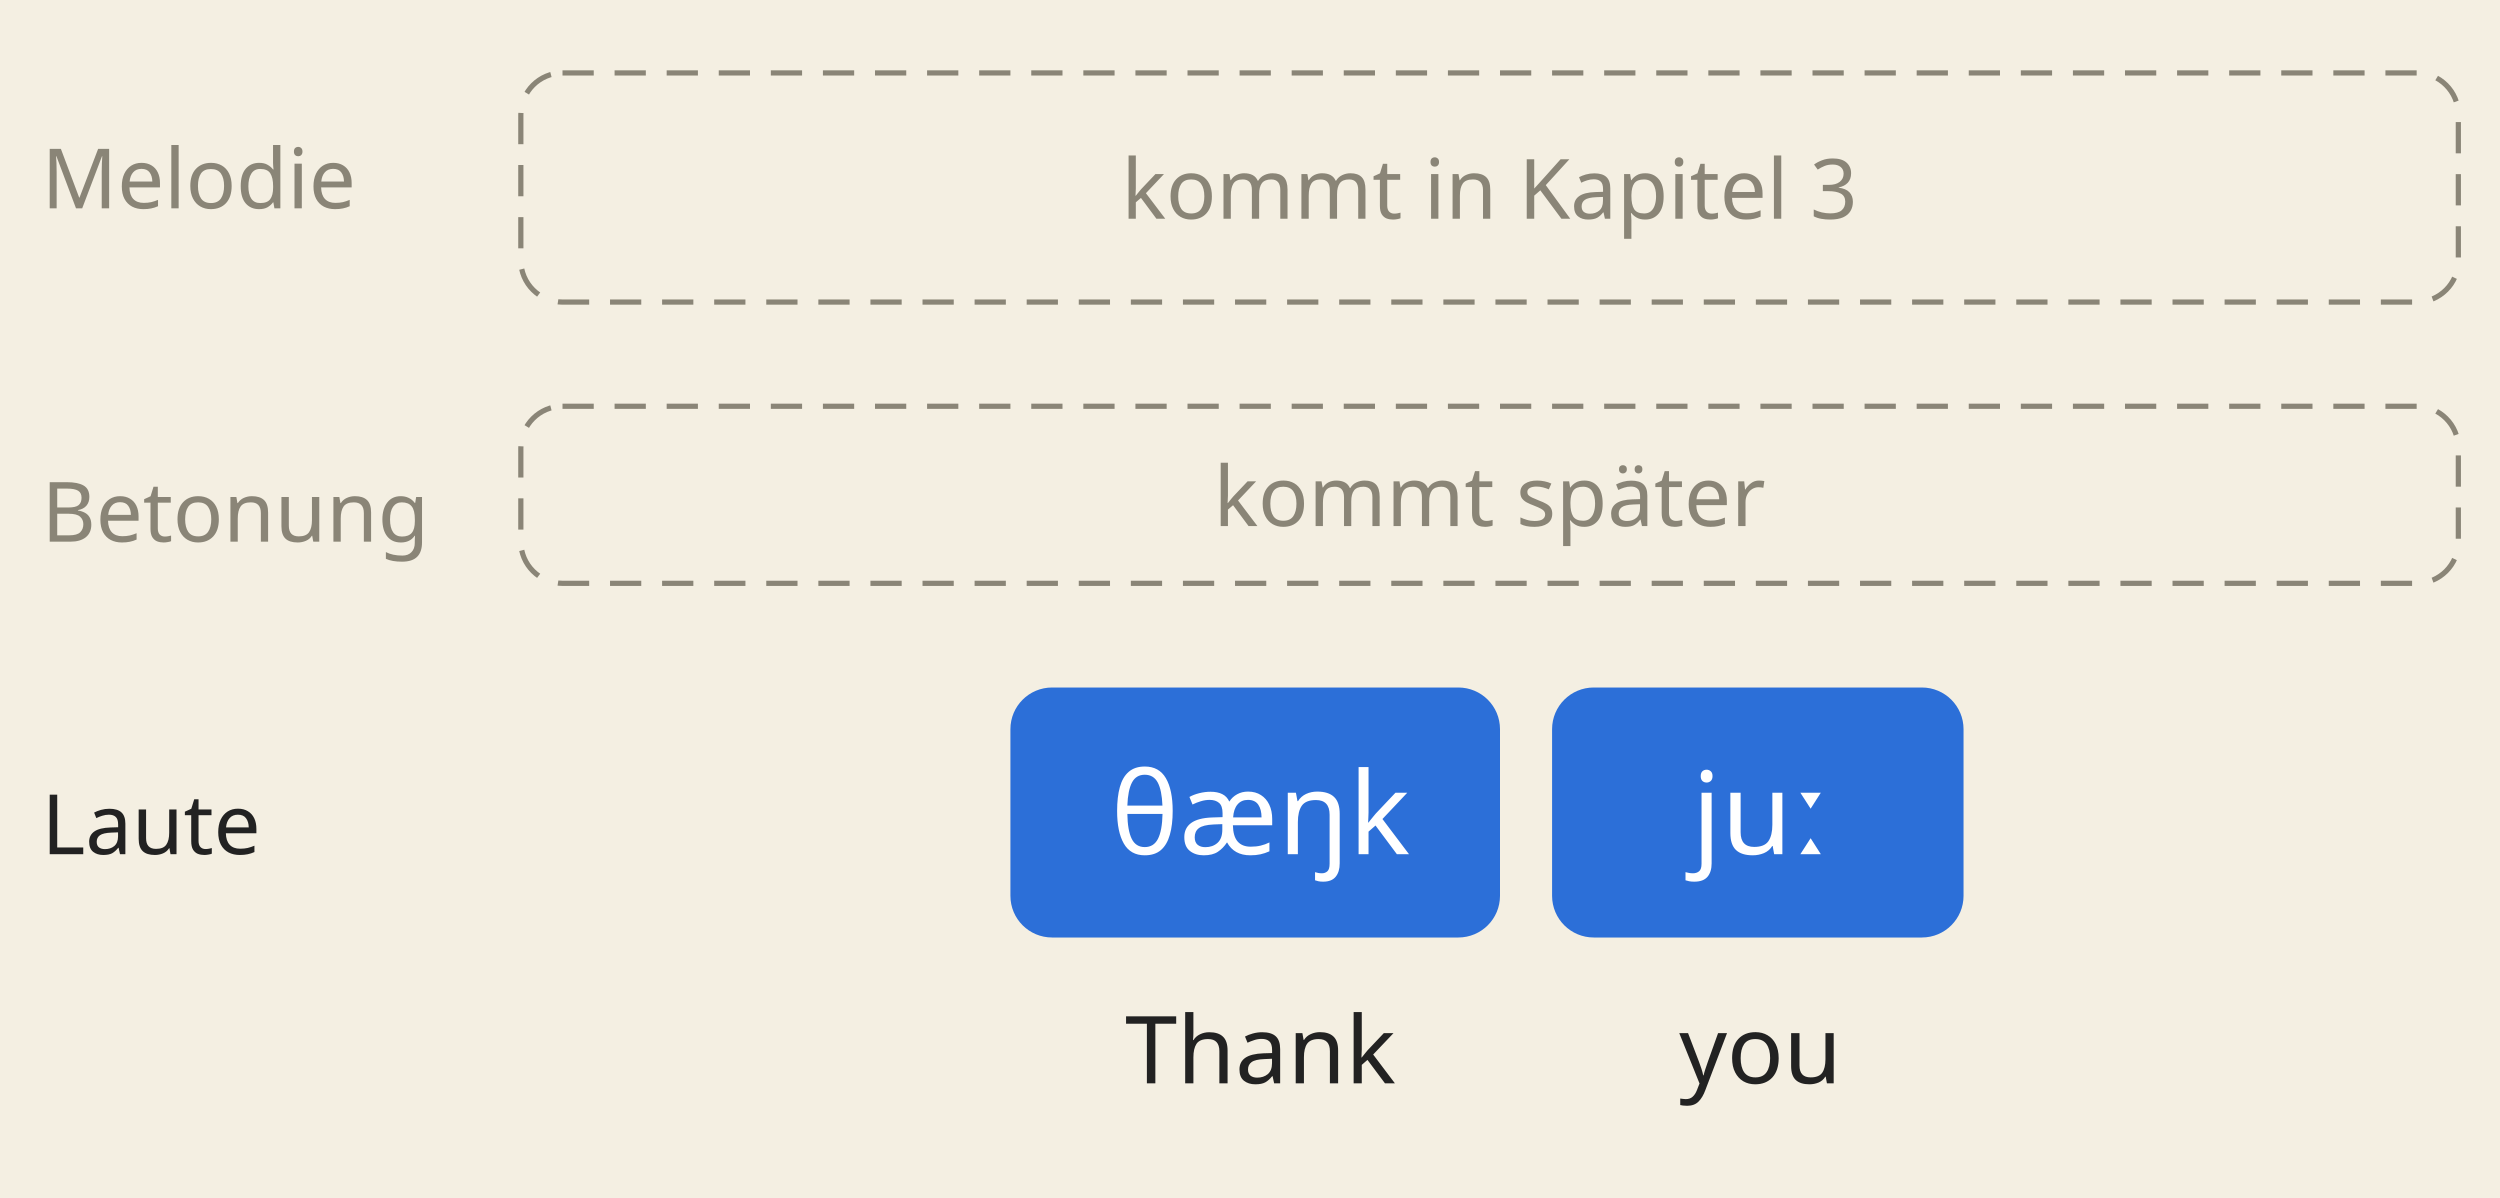
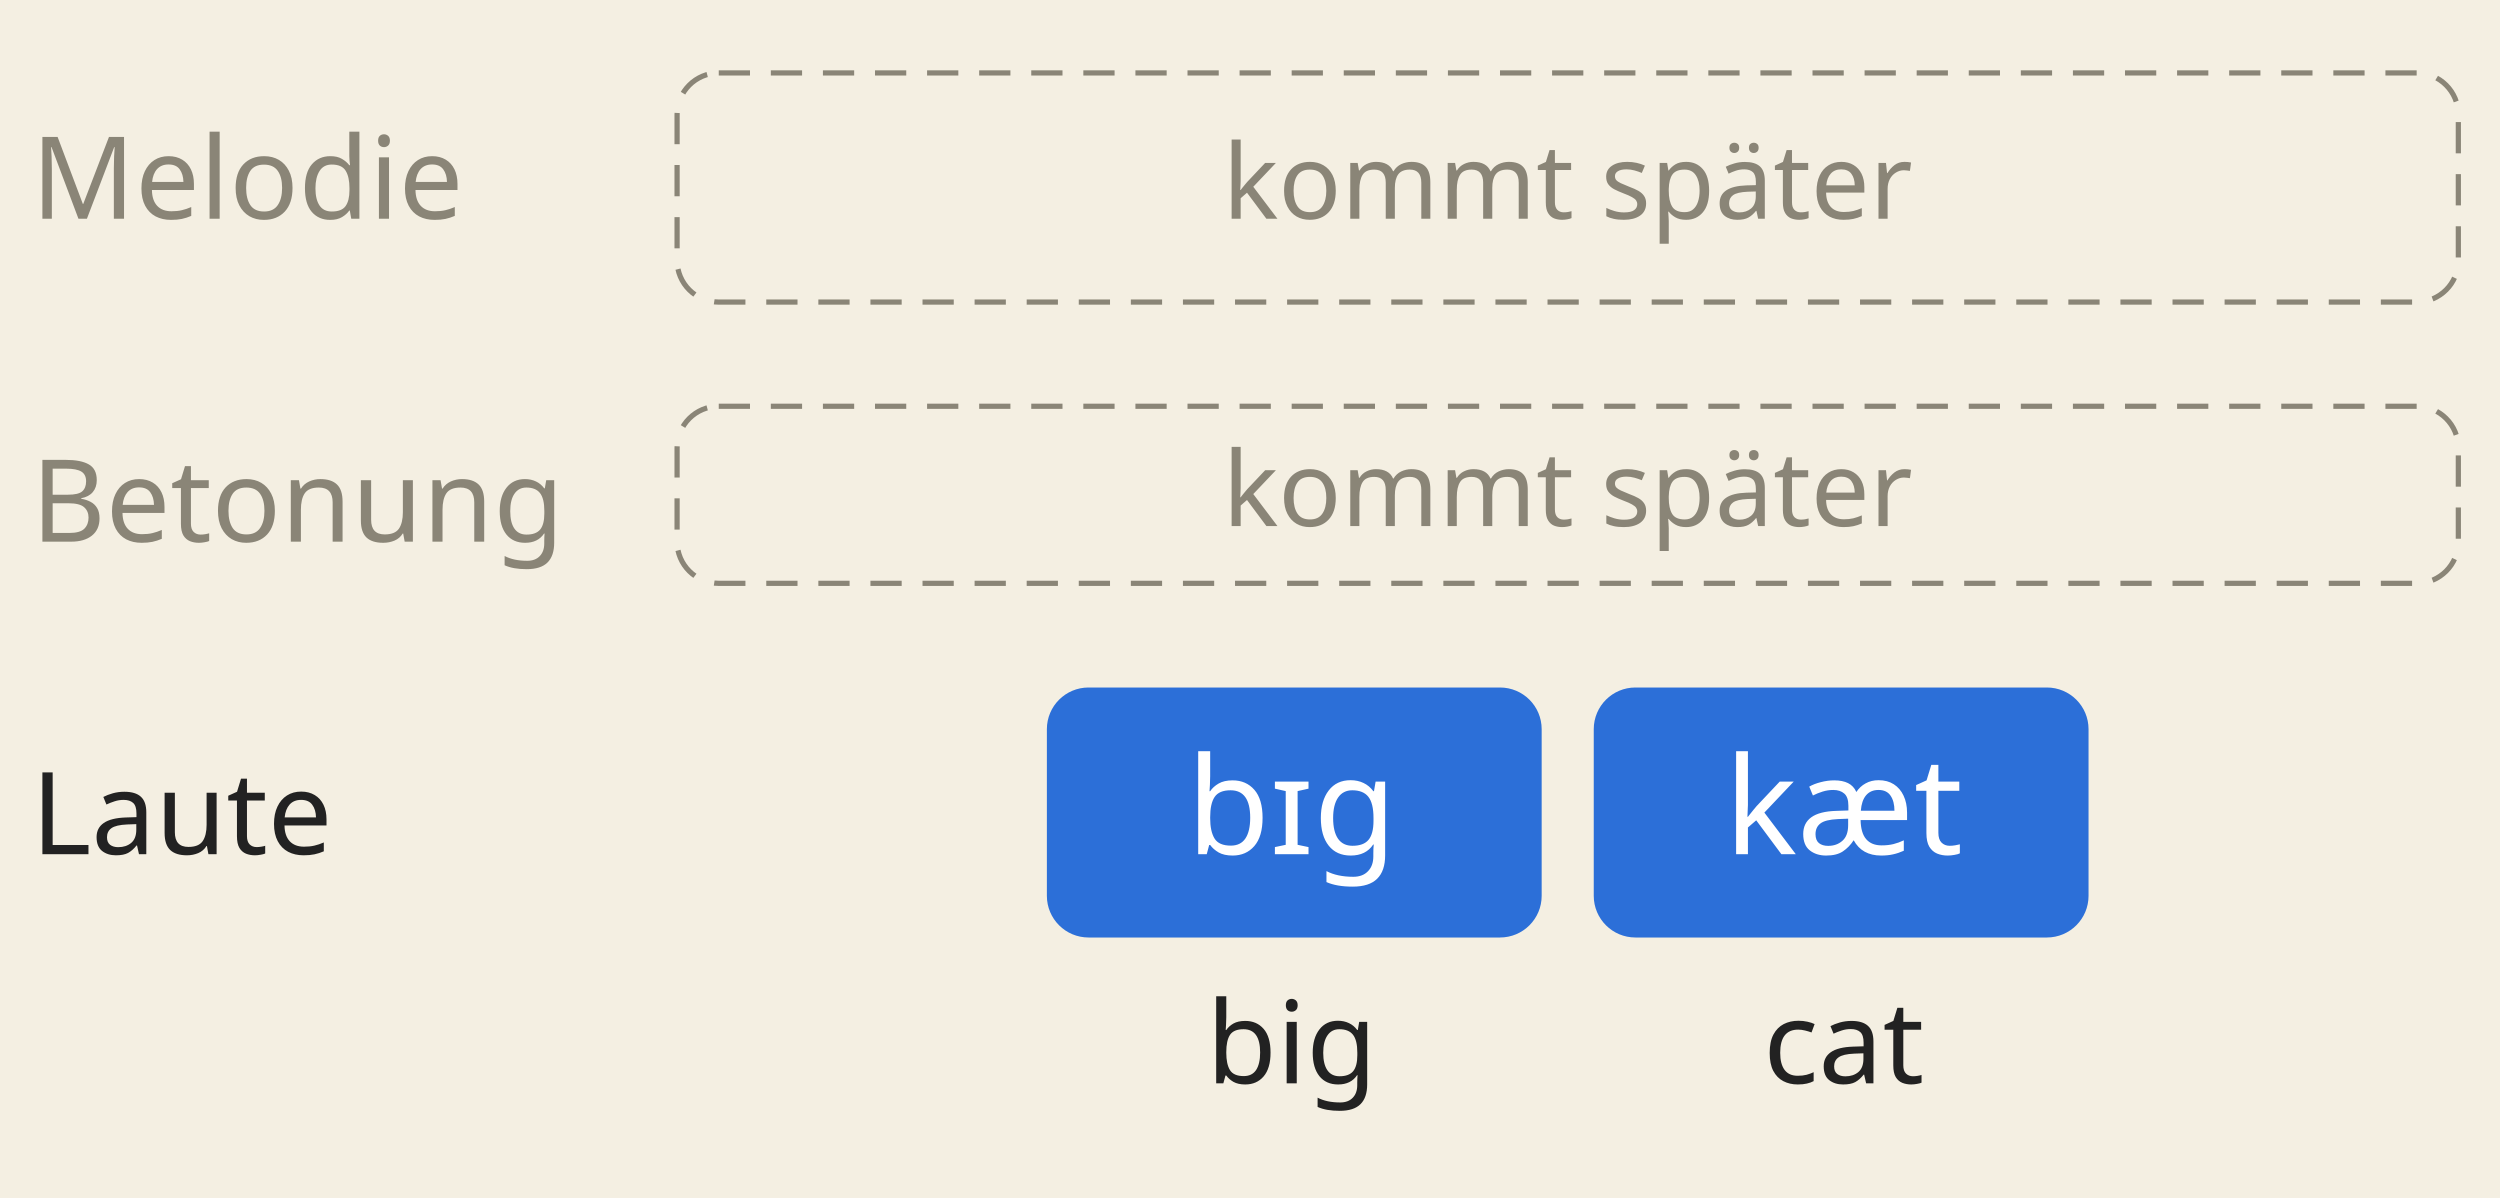
<svg xmlns="http://www.w3.org/2000/svg" viewBox="0 0 480 230" role="img">
  <rect width="480" height="230" fill="#f4efe2" />
-   <text x="8" y="40" font-family="sans-serif" font-size="16" fill="#8a8577">Melodie</text>
-   <text x="8" y="104" font-family="sans-serif" font-size="16" fill="#8a8577">Betonung</text>
-   <text x="8" y="164" font-family="sans-serif" font-size="16" fill="#222">Laute</text>
-   <rect x="100" y="14" width="372" height="44" rx="8" fill="none" stroke="#8a8577" stroke-dasharray="6 4" />
-   <text x="286" y="42" text-anchor="middle" font-family="sans-serif" font-size="16" fill="#8a8577">kommt in Kapitel 3</text>
-   <rect x="100" y="78" width="372" height="34" rx="8" fill="none" stroke="#8a8577" stroke-dasharray="6 4" />
-   <text x="286" y="101" text-anchor="middle" font-family="sans-serif" font-size="16" fill="#8a8577">kommt später</text>
-   <rect x="194" y="132" width="94" height="48" rx="8" fill="#2c6fd8" />
-   <text x="242" y="164" text-anchor="middle" font-family="sans-serif" font-size="22" fill="#fff">θæŋk</text>
-   <text x="242" y="208" text-anchor="middle" font-family="sans-serif" font-size="18" fill="#222">Thank</text>
-   <rect x="298" y="132" width="79" height="48" rx="8" fill="#2c6fd8" />
-   <text x="338" y="164" text-anchor="middle" font-family="sans-serif" font-size="22" fill="#fff">juː</text>
-   <text x="338" y="208" text-anchor="middle" font-family="sans-serif" font-size="18" fill="#222">you</text>
+   <text x="6" y="42" font-family="sans-serif" font-size="22" fill="#8a8577">Melodie</text>
+   <text x="6" y="104" font-family="sans-serif" font-size="22" fill="#8a8577">Betonung</text>
+   <text x="6" y="164" font-family="sans-serif" font-size="22" fill="#222">Laute</text>
+   <rect x="130" y="14" width="342" height="44" rx="8" fill="none" stroke="#8a8577" stroke-dasharray="6 4" />
+   <text x="301" y="42" text-anchor="middle" font-family="sans-serif" font-size="20" fill="#8a8577">kommt später</text>
+   <rect x="130" y="78" width="342" height="34" rx="8" fill="none" stroke="#8a8577" stroke-dasharray="6 4" />
+   <text x="301" y="101" text-anchor="middle" font-family="sans-serif" font-size="20" fill="#8a8577">kommt später</text>
+   <rect x="201" y="132" width="95" height="48" rx="8" fill="#2c6fd8" />
+   <text x="248" y="164" text-anchor="middle" font-family="sans-serif" font-size="26" fill="#fff">bɪɡ</text>
+   <text x="248" y="208" text-anchor="middle" font-family="sans-serif" font-size="22" fill="#222">big</text>
+   <rect x="306" y="132" width="95" height="48" rx="8" fill="#2c6fd8" />
+   <text x="354" y="164" text-anchor="middle" font-family="sans-serif" font-size="26" fill="#fff">kæt</text>
+   <text x="354" y="208" text-anchor="middle" font-family="sans-serif" font-size="22" fill="#222">cat</text>
</svg>
